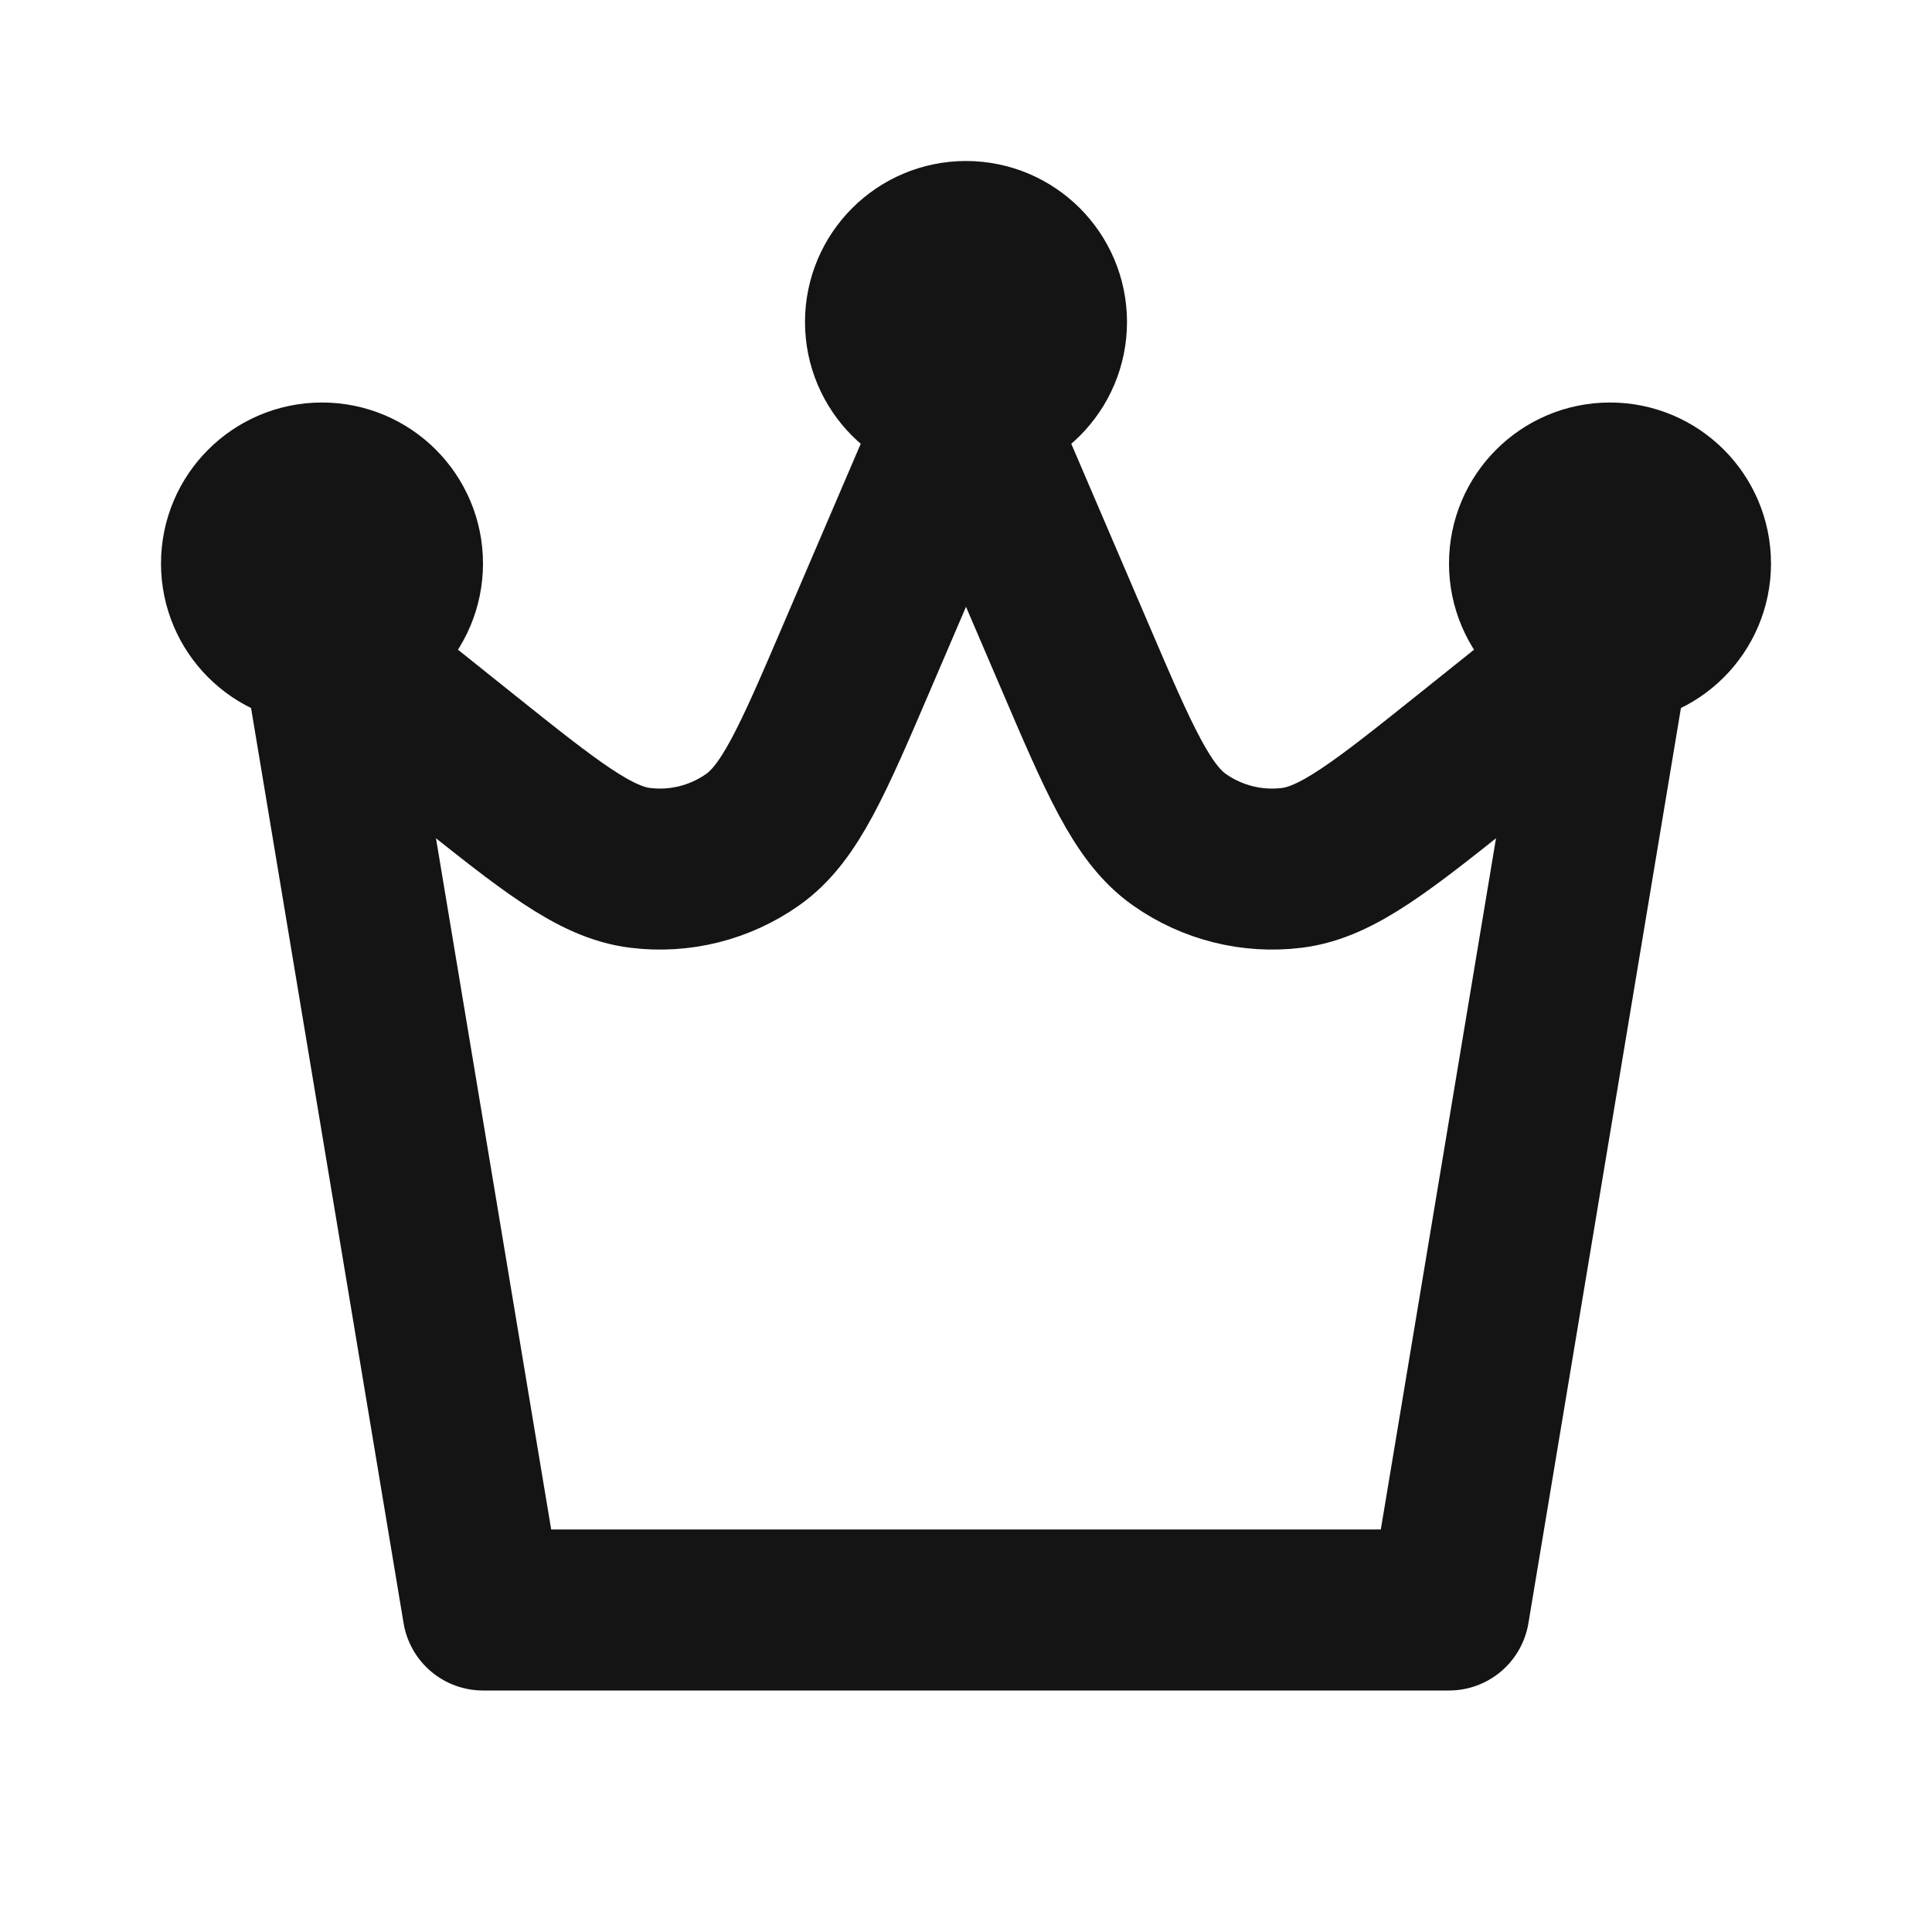
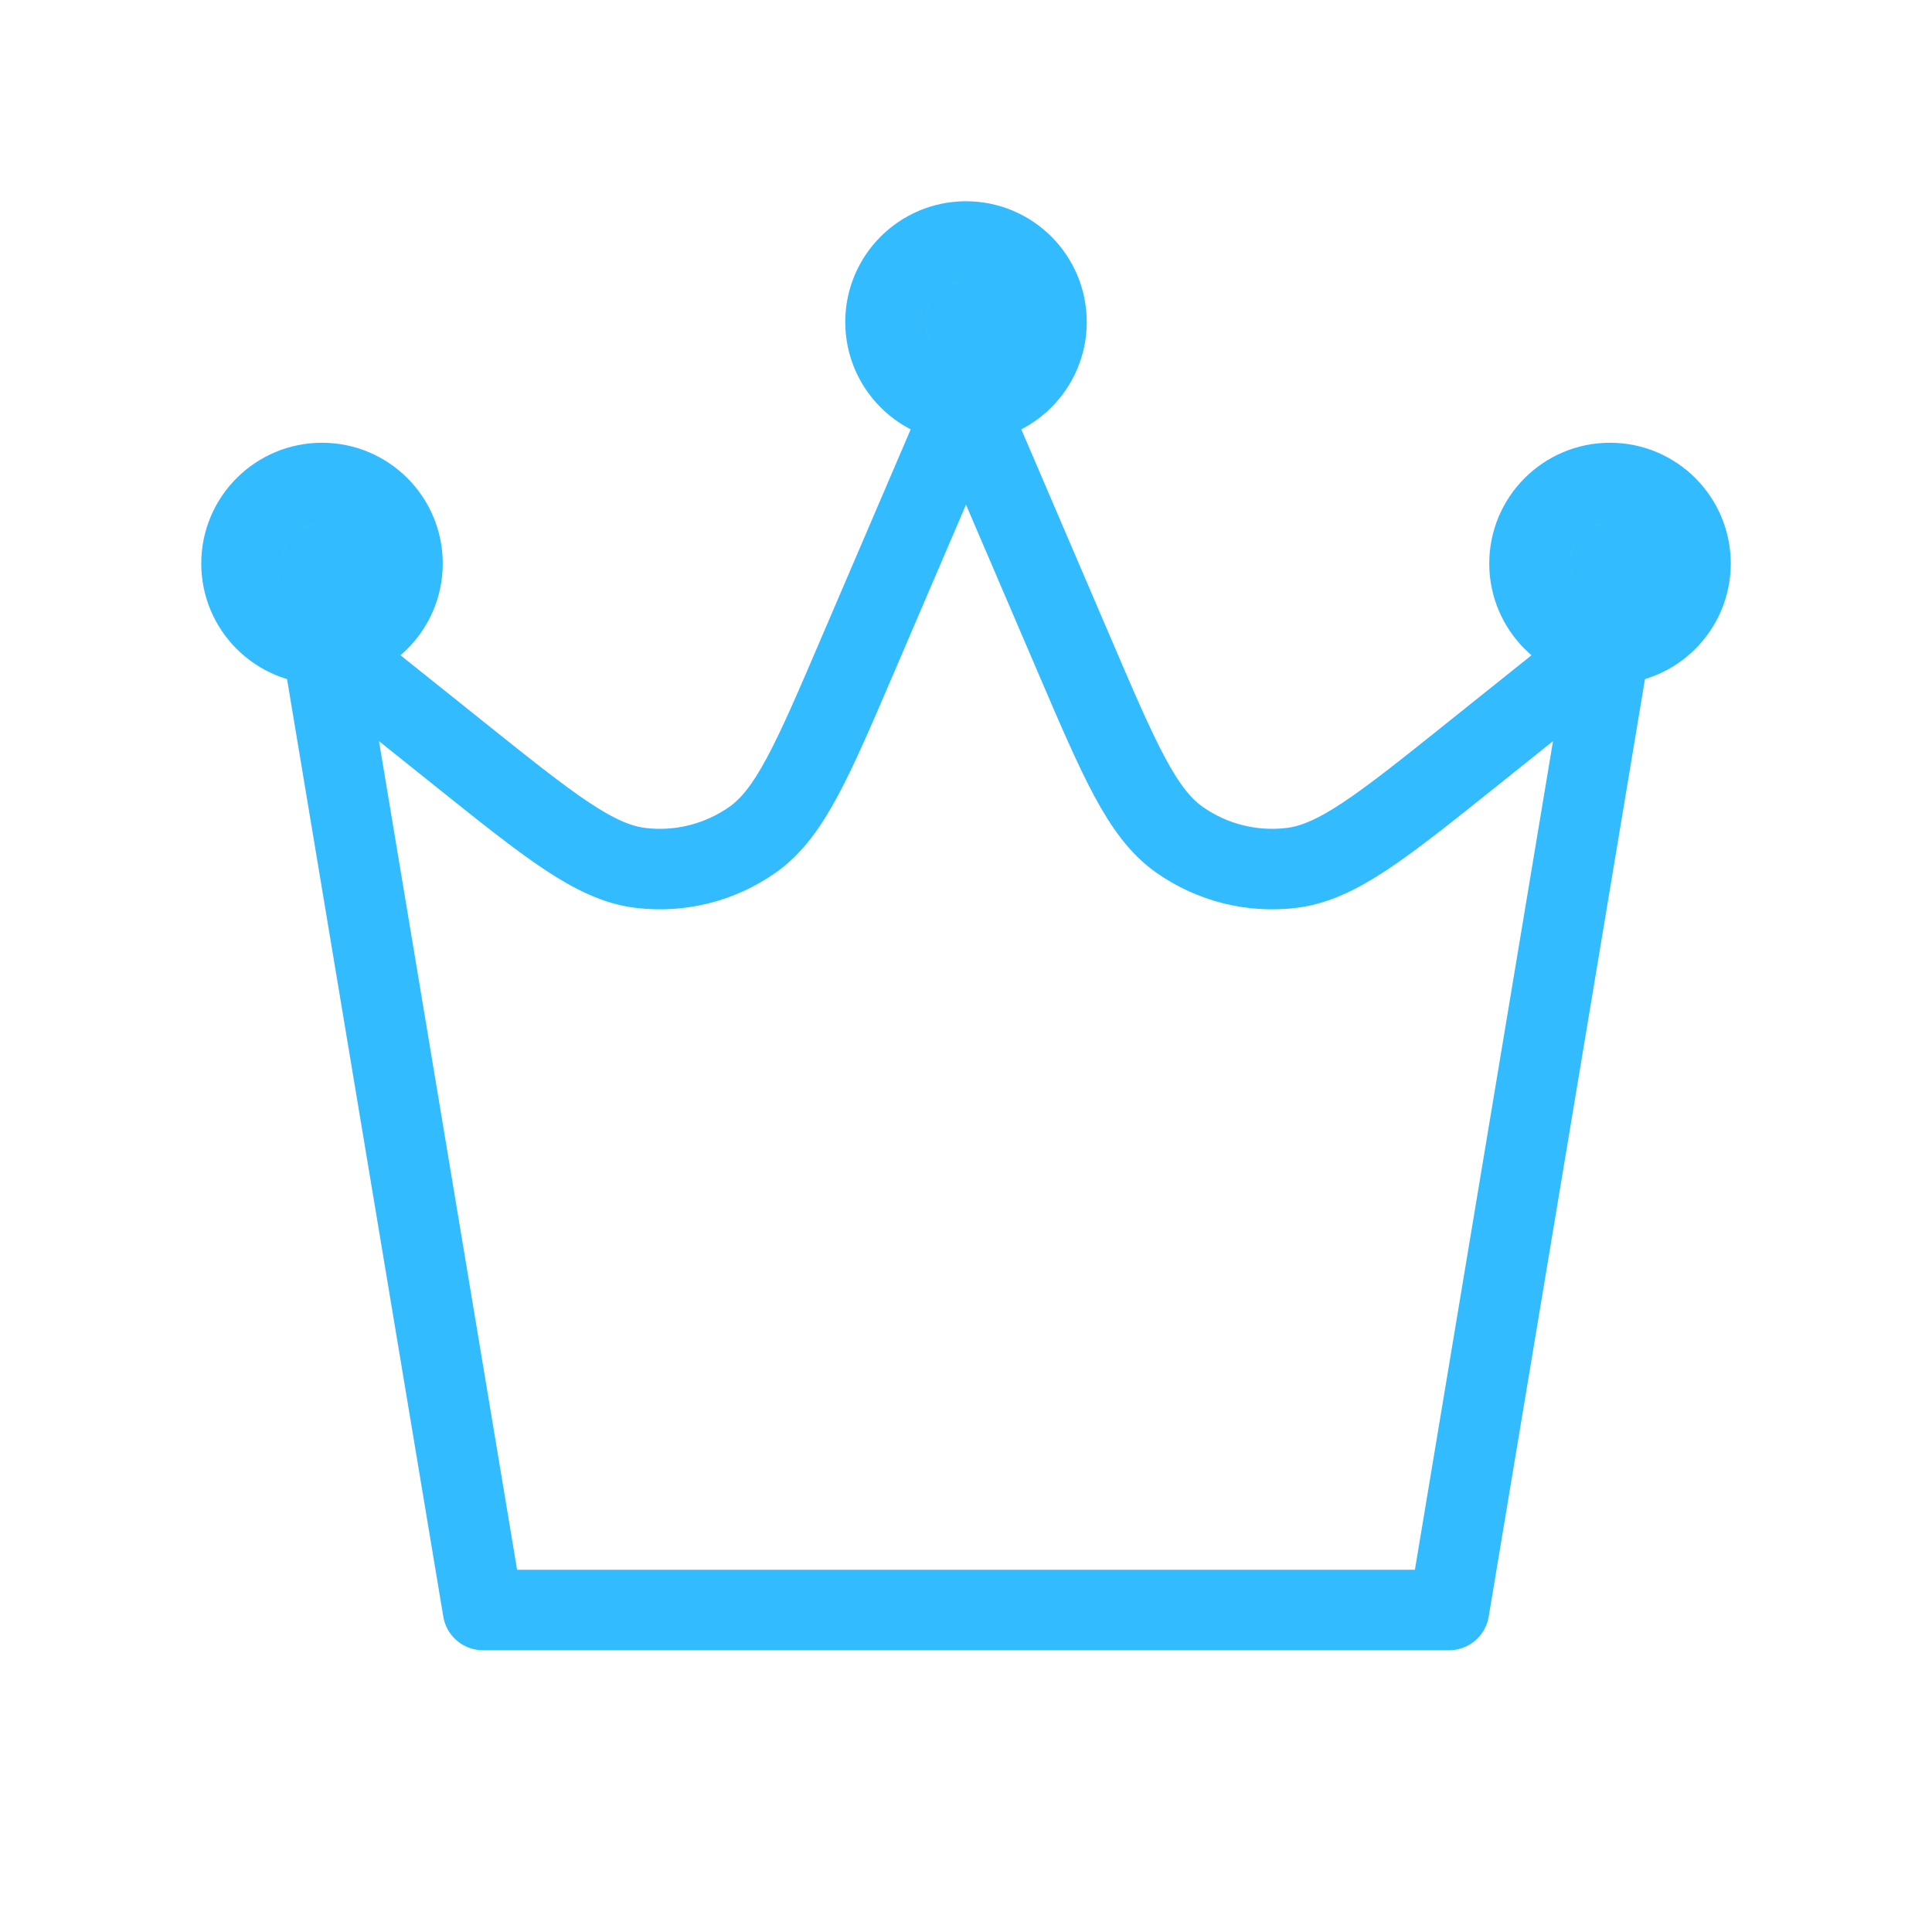
<svg xmlns="http://www.w3.org/2000/svg" width="800px" height="800px" viewBox="0 0 24 24" fill="none">
-   <path d="M4 8L6 20H18L20 8M4 8L5.716 9.373C6.832 10.266 7.39 10.712 7.953 10.781C8.445 10.842 8.943 10.717 9.349 10.431C9.812 10.105 10.094 9.448 10.656 8.135L12 5M4 8C4.552 8 5 7.552 5 7C5 6.448 4.552 6 4 6C3.448 6 3 6.448 3 7C3 7.552 3.448 8 4 8ZM20 8L18.284 9.373C17.168 10.266 16.61 10.712 16.047 10.781C15.555 10.842 15.057 10.717 14.651 10.431C14.188 10.105 13.906 9.448 13.344 8.135L12 5M20 8C20.552 8 21 7.552 21 7C21 6.448 20.552 6 20 6C19.448 6 19 6.448 19 7C19 7.552 19.448 8 20 8ZM12 5C12.552 5 13 4.552 13 4C13 3.448 12.552 3 12 3C11.448 3 11 3.448 11 4C11 4.552 11.448 5 12 5ZM12 4H12.01M20 7H20.01M4 7H4.01" stroke="hsl(0, 0%, 8%)" stroke-width="2" stroke-linecap="round" stroke-linejoin="round" />
+   <path d="M4 8L6 20H18L20 8M4 8L5.716 9.373C6.832 10.266 7.39 10.712 7.953 10.781C8.445 10.842 8.943 10.717 9.349 10.431C9.812 10.105 10.094 9.448 10.656 8.135L12 5M4 8C4.552 8 5 7.552 5 7C5 6.448 4.552 6 4 6C3.448 6 3 6.448 3 7C3 7.552 3.448 8 4 8ZM20 8L18.284 9.373C17.168 10.266 16.61 10.712 16.047 10.781C15.555 10.842 15.057 10.717 14.651 10.431C14.188 10.105 13.906 9.448 13.344 8.135L12 5M20 8C20.552 8 21 7.552 21 7C21 6.448 20.552 6 20 6C19.448 6 19 6.448 19 7C19 7.552 19.448 8 20 8ZM12 5C12.552 5 13 4.552 13 4C13 3.448 12.552 3 12 3C11.448 3 11 3.448 11 4C11 4.552 11.448 5 12 5ZM12 4H12.01M20 7H20.01M4 7H4.01" stroke="hsl(200, 100%, 60%)" stroke-width="1" stroke-linecap="round" stroke-linejoin="round" />
</svg>
